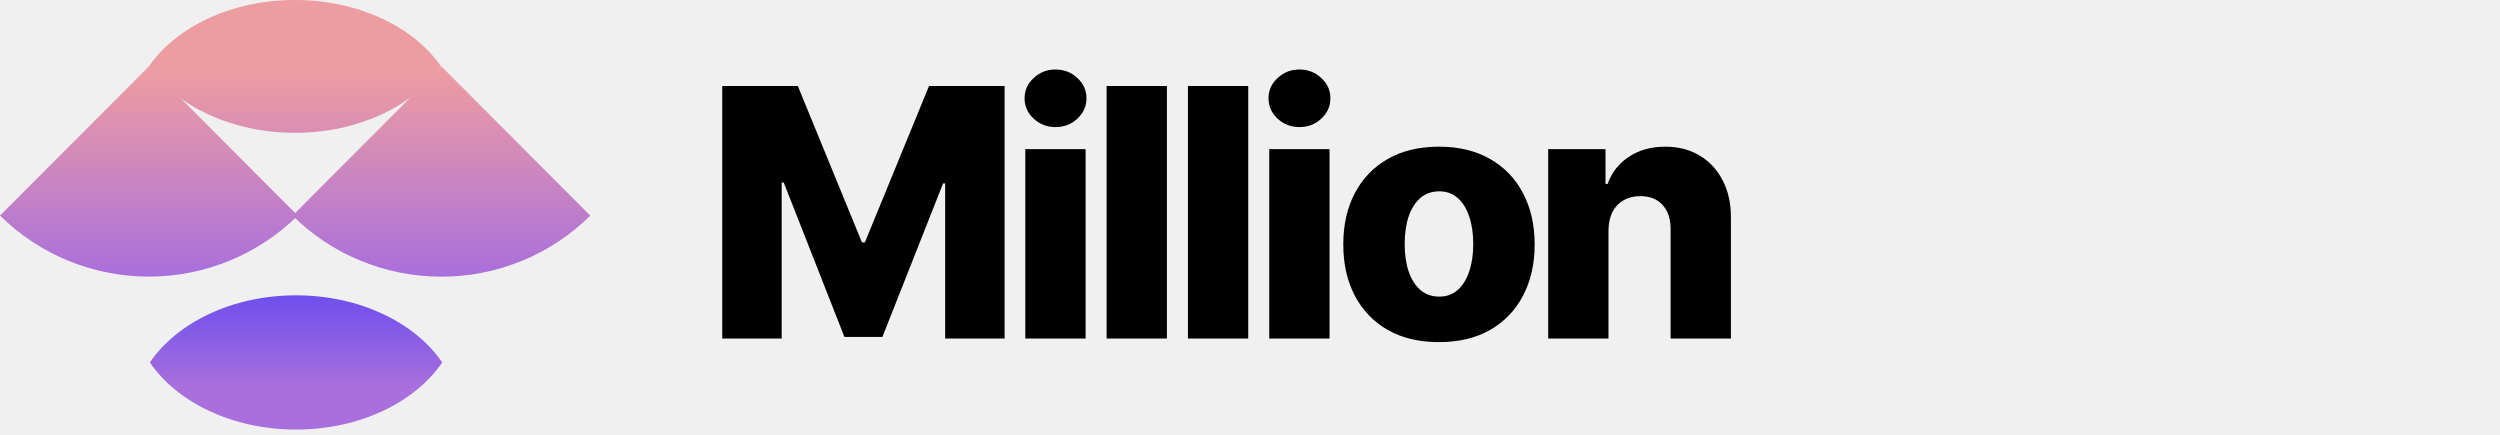
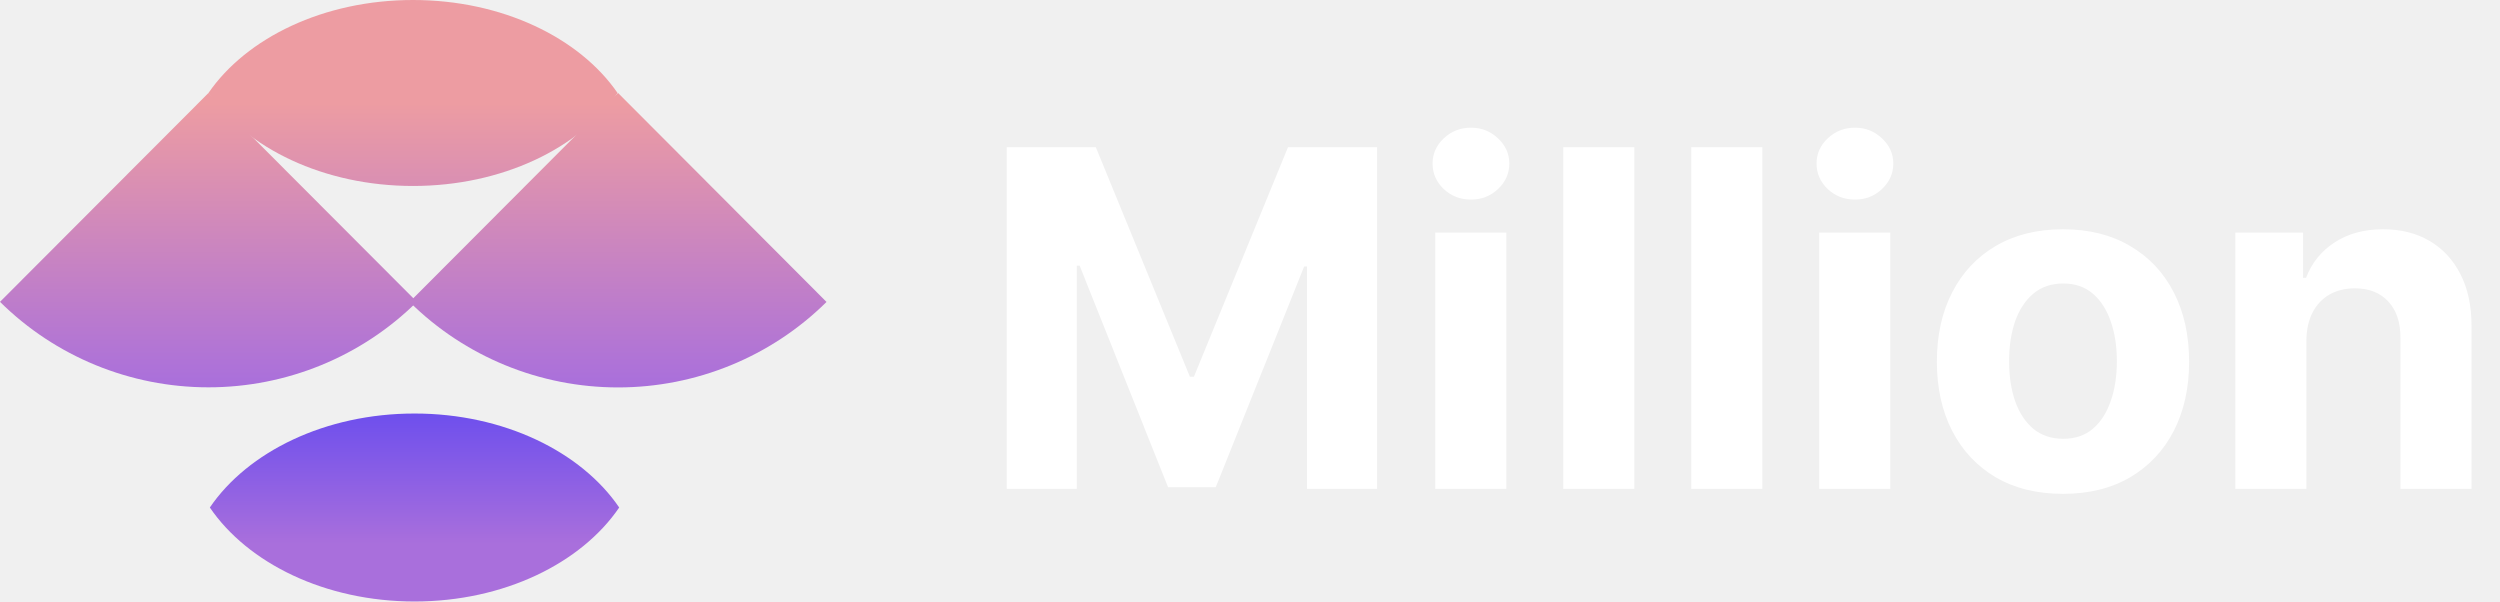
- <svg xmlns="http://www.w3.org/2000/svg" width="576" height="100" viewBox="0 0 576 100" fill="none">
-   <path d="M166.403 19.818H183.818L198.591 55.841H199.273L214.045 19.818H231.46V78H217.767V42.261H217.284L203.307 77.631H194.557L180.58 42.062H180.097V78H166.403V19.818ZM236.232 78V34.364H250.124V78H236.232ZM243.192 29.278C241.241 29.278 239.565 28.634 238.163 27.347C236.762 26.04 236.061 24.468 236.061 22.631C236.061 20.812 236.762 19.259 238.163 17.972C239.565 16.665 241.241 16.011 243.192 16.011C245.161 16.011 246.838 16.665 248.22 17.972C249.622 19.259 250.322 20.812 250.322 22.631C250.322 24.468 249.622 26.04 248.22 27.347C246.838 28.634 245.161 29.278 243.192 29.278ZM268.858 19.818V78H254.966V19.818H268.858ZM287.592 19.818V78H273.7V19.818H287.592ZM292.435 78V34.364H306.327V78H292.435ZM299.395 29.278C297.444 29.278 295.768 28.634 294.366 27.347C292.965 26.04 292.264 24.468 292.264 22.631C292.264 20.812 292.965 19.259 294.366 17.972C295.768 16.665 297.444 16.011 299.395 16.011C301.365 16.011 303.041 16.665 304.423 17.972C305.825 19.259 306.526 20.812 306.526 22.631C306.526 24.468 305.825 26.04 304.423 27.347C303.041 28.634 301.365 29.278 299.395 29.278ZM331.538 78.824C326.955 78.824 323.016 77.886 319.72 76.011C316.444 74.117 313.915 71.485 312.135 68.114C310.374 64.724 309.493 60.794 309.493 56.324C309.493 51.835 310.374 47.905 312.135 44.534C313.915 41.144 316.444 38.511 319.72 36.636C323.016 34.742 326.955 33.795 331.538 33.795C336.122 33.795 340.052 34.742 343.328 36.636C346.624 38.511 349.152 41.144 350.913 44.534C352.694 47.905 353.584 51.835 353.584 56.324C353.584 60.794 352.694 64.724 350.913 68.114C349.152 71.485 346.624 74.117 343.328 76.011C340.052 77.886 336.122 78.824 331.538 78.824ZM331.624 68.341C333.29 68.341 334.701 67.829 335.857 66.807C337.012 65.784 337.893 64.364 338.499 62.545C339.124 60.727 339.436 58.625 339.436 56.239C339.436 53.814 339.124 51.693 338.499 49.875C337.893 48.057 337.012 46.636 335.857 45.614C334.701 44.591 333.29 44.08 331.624 44.08C329.9 44.08 328.442 44.591 327.249 45.614C326.074 46.636 325.175 48.057 324.55 49.875C323.944 51.693 323.641 53.814 323.641 56.239C323.641 58.625 323.944 60.727 324.55 62.545C325.175 64.364 326.074 65.784 327.249 66.807C328.442 67.829 329.9 68.341 331.624 68.341ZM370.592 53.114V78H356.7V34.364H369.911V42.375H370.393C371.359 39.705 373.007 37.612 375.337 36.097C377.666 34.562 380.441 33.795 383.661 33.795C386.729 33.795 389.39 34.487 391.643 35.869C393.916 37.233 395.678 39.146 396.928 41.608C398.196 44.051 398.821 46.911 398.803 50.188V78H384.911V52.915C384.929 50.49 384.314 48.597 383.064 47.233C381.833 45.869 380.119 45.188 377.922 45.188C376.464 45.188 375.176 45.51 374.058 46.153C372.96 46.778 372.107 47.678 371.501 48.852C370.914 50.026 370.611 51.447 370.592 53.114Z" fill="black" />
-   <path fill-rule="evenodd" clip-rule="evenodd" d="M34.528 83.508C40.785 74.328 53.518 68.044 68.208 68.044C82.897 68.044 95.63 74.328 101.887 83.508C95.63 92.688 82.897 98.972 68.208 98.972C53.518 98.972 40.785 92.688 34.528 83.508Z" fill="url(#paint0_linear_211_3)" />
-   <path d="M34.301 15.3C40.554 6.218 53.279 0 67.959 0C82.639 0 95.364 6.218 101.617 15.3C95.364 24.382 82.639 30.6 67.959 30.6C53.279 30.6 40.554 24.382 34.301 15.3Z" fill="url(#paint1_linear_211_3)" />
-   <path d="M68.602 49.667C59.505 58.673 47.167 63.733 34.301 63.733C21.436 63.733 9.097 58.673 0 49.667L34.301 15.3L68.602 49.667Z" fill="url(#paint2_linear_211_3)" />
-   <path d="M136 49.684C126.903 58.69 114.564 63.75 101.699 63.75C88.833 63.75 76.495 58.69 67.398 49.684L101.699 15.3L136 49.684Z" fill="url(#paint3_linear_211_3)" />
+ <svg xmlns="http://www.w3.org/2000/svg" width="1703" height="410" viewBox="0 0 1703 410" fill="none">
+   <path fill-rule="evenodd" clip-rule="evenodd" d="M142.943 345.713C168.845 307.71 221.557 281.693 282.372 281.693C343.186 281.693 395.898 307.71 421.801 345.713C395.898 383.716 343.186 409.733 282.372 409.733C221.557 409.733 168.845 383.716 142.943 345.713Z" fill="url(#paint0_linear_301_35)" />
+   <path d="M142.003 63.34C167.889 25.741 220.568 0 281.343 0C342.118 0 394.797 25.741 420.683 63.34C394.797 100.94 342.118 126.681 281.343 126.681C220.568 126.681 167.889 100.94 142.003 63.34Z" fill="url(#paint1_linear_301_35)" />
+   <path d="M284.006 205.615C246.344 242.901 195.264 263.848 142.003 263.848C88.742 263.848 37.661 242.901 0 205.615L142.003 63.34L284.006 205.615Z" fill="url(#paint2_linear_301_35)" />
+   <path d="M563.025 205.685C525.363 242.971 474.283 263.918 421.022 263.918C367.76 263.918 316.68 242.971 279.019 205.685L421.022 63.34L563.025 205.685Z" fill="url(#paint3_linear_301_35)" />
+   <path d="M685.79 100.273H746.472L810.562 256.636H813.29L877.381 100.273H938.062V333H890.335V181.523H888.403L828.176 331.864H795.676L735.449 180.955H733.517V333H685.79V100.273ZM977.693 333V158.455H1026.1V333H977.693ZM1002.01 135.955C994.814 135.955 988.64 133.568 983.489 128.795C978.413 123.947 975.875 118.152 975.875 111.409C975.875 104.742 978.413 99.023 983.489 94.25C988.64 89.401 994.814 86.977 1002.01 86.977C1009.21 86.977 1015.34 89.401 1020.42 94.25C1025.57 99.023 1028.15 104.742 1028.15 111.409C1028.15 118.152 1025.57 123.947 1020.42 128.795C1015.34 133.568 1009.21 135.955 1002.01 135.955ZM1113.29 100.273V333H1064.88V100.273H1113.29ZM1200.48 100.273V333H1152.07V100.273H1200.48ZM1239.26 333V158.455H1287.66V333H1239.26ZM1263.57 135.955C1256.38 135.955 1250.2 133.568 1245.05 128.795C1239.98 123.947 1237.44 118.152 1237.44 111.409C1237.44 104.742 1239.98 99.023 1245.05 94.25C1250.2 89.401 1256.38 86.977 1263.57 86.977C1270.77 86.977 1276.91 89.401 1281.98 94.25C1287.13 99.023 1289.71 104.742 1289.71 111.409C1289.71 118.152 1287.13 123.947 1281.98 128.795C1276.91 133.568 1270.77 135.955 1263.57 135.955ZM1405.31 336.409C1387.66 336.409 1372.39 332.659 1359.51 325.159C1346.71 317.583 1336.82 307.053 1329.85 293.568C1322.88 280.008 1319.4 264.288 1319.4 246.409C1319.4 228.379 1322.88 212.621 1329.85 199.136C1336.82 185.576 1346.71 175.045 1359.51 167.545C1372.39 159.97 1387.66 156.182 1405.31 156.182C1422.96 156.182 1438.19 159.97 1450.99 167.545C1463.87 175.045 1473.79 185.576 1480.76 199.136C1487.73 212.621 1491.22 228.379 1491.22 246.409C1491.22 264.288 1487.73 280.008 1480.76 293.568C1473.79 307.053 1463.87 317.583 1450.99 325.159C1438.19 332.659 1422.96 336.409 1405.31 336.409ZM1405.53 298.909C1413.56 298.909 1420.27 296.636 1425.65 292.091C1431.03 287.47 1435.08 281.182 1437.81 273.227C1440.61 265.273 1442.01 256.22 1442.01 246.068C1442.01 235.917 1440.61 226.864 1437.81 218.909C1435.08 210.955 1431.03 204.667 1425.65 200.045C1420.27 195.424 1413.56 193.114 1405.53 193.114C1397.43 193.114 1390.61 195.424 1385.08 200.045C1379.63 204.667 1375.5 210.955 1372.69 218.909C1369.97 226.864 1368.6 235.917 1368.6 246.068C1368.6 256.22 1369.97 265.273 1372.69 273.227C1375.5 281.182 1379.63 287.47 1385.08 292.091C1390.61 296.636 1397.43 298.909 1405.53 298.909ZM1571.1 232.091V333H1522.69V158.455H1568.83V189.25H1570.88C1574.74 179.098 1581.22 171.068 1590.31 165.159C1599.4 159.174 1610.42 156.182 1623.38 156.182C1635.5 156.182 1646.06 158.833 1655.08 164.136C1664.09 169.439 1671.1 177.015 1676.1 186.864C1681.1 196.636 1683.6 208.303 1683.6 221.864V333H1635.19V230.5C1635.27 219.818 1632.54 211.485 1627.01 205.5C1621.48 199.439 1613.87 196.409 1604.17 196.409C1597.66 196.409 1591.9 197.811 1586.9 200.614C1581.97 203.417 1578.11 207.508 1575.31 212.886C1572.58 218.189 1571.18 224.591 1571.1 232.091Z" fill="white" />
  <defs>
-     <linearGradient id="paint0_linear_211_3" x1="68.207" y1="68.044" x2="68.207" y2="98.972" gradientUnits="userSpaceOnUse">
+     <linearGradient id="paint0_linear_301_35" x1="282.372" y1="281.693" x2="282.372" y2="409.733" gradientUnits="userSpaceOnUse">
      <stop stop-color="#6E4FED" />
      <stop offset="0.693" stop-color="#A96FDC" />
    </linearGradient>
-     <linearGradient id="paint1_linear_211_3" x1="68" y1="0" x2="68" y2="63.75" gradientUnits="userSpaceOnUse">
+     <linearGradient id="paint1_linear_301_35" x1="281.512" y1="0" x2="281.512" y2="263.918" gradientUnits="userSpaceOnUse">
      <stop offset="0.266" stop-color="#ED9CA2" />
      <stop offset="1" stop-color="#A96FDC" />
      <stop offset="1" stop-color="#A96FDC" />
    </linearGradient>
-     <linearGradient id="paint2_linear_211_3" x1="68" y1="0" x2="68" y2="63.75" gradientUnits="userSpaceOnUse">
+     <linearGradient id="paint2_linear_301_35" x1="281.512" y1="0" x2="281.512" y2="263.918" gradientUnits="userSpaceOnUse">
      <stop offset="0.266" stop-color="#ED9CA2" />
      <stop offset="1" stop-color="#A96FDC" />
      <stop offset="1" stop-color="#A96FDC" />
    </linearGradient>
-     <linearGradient id="paint3_linear_211_3" x1="68" y1="0" x2="68" y2="63.75" gradientUnits="userSpaceOnUse">
+     <linearGradient id="paint3_linear_301_35" x1="281.512" y1="0" x2="281.512" y2="263.918" gradientUnits="userSpaceOnUse">
      <stop offset="0.266" stop-color="#ED9CA2" />
      <stop offset="1" stop-color="#A96FDC" />
      <stop offset="1" stop-color="#A96FDC" />
    </linearGradient>
  </defs>
</svg>
